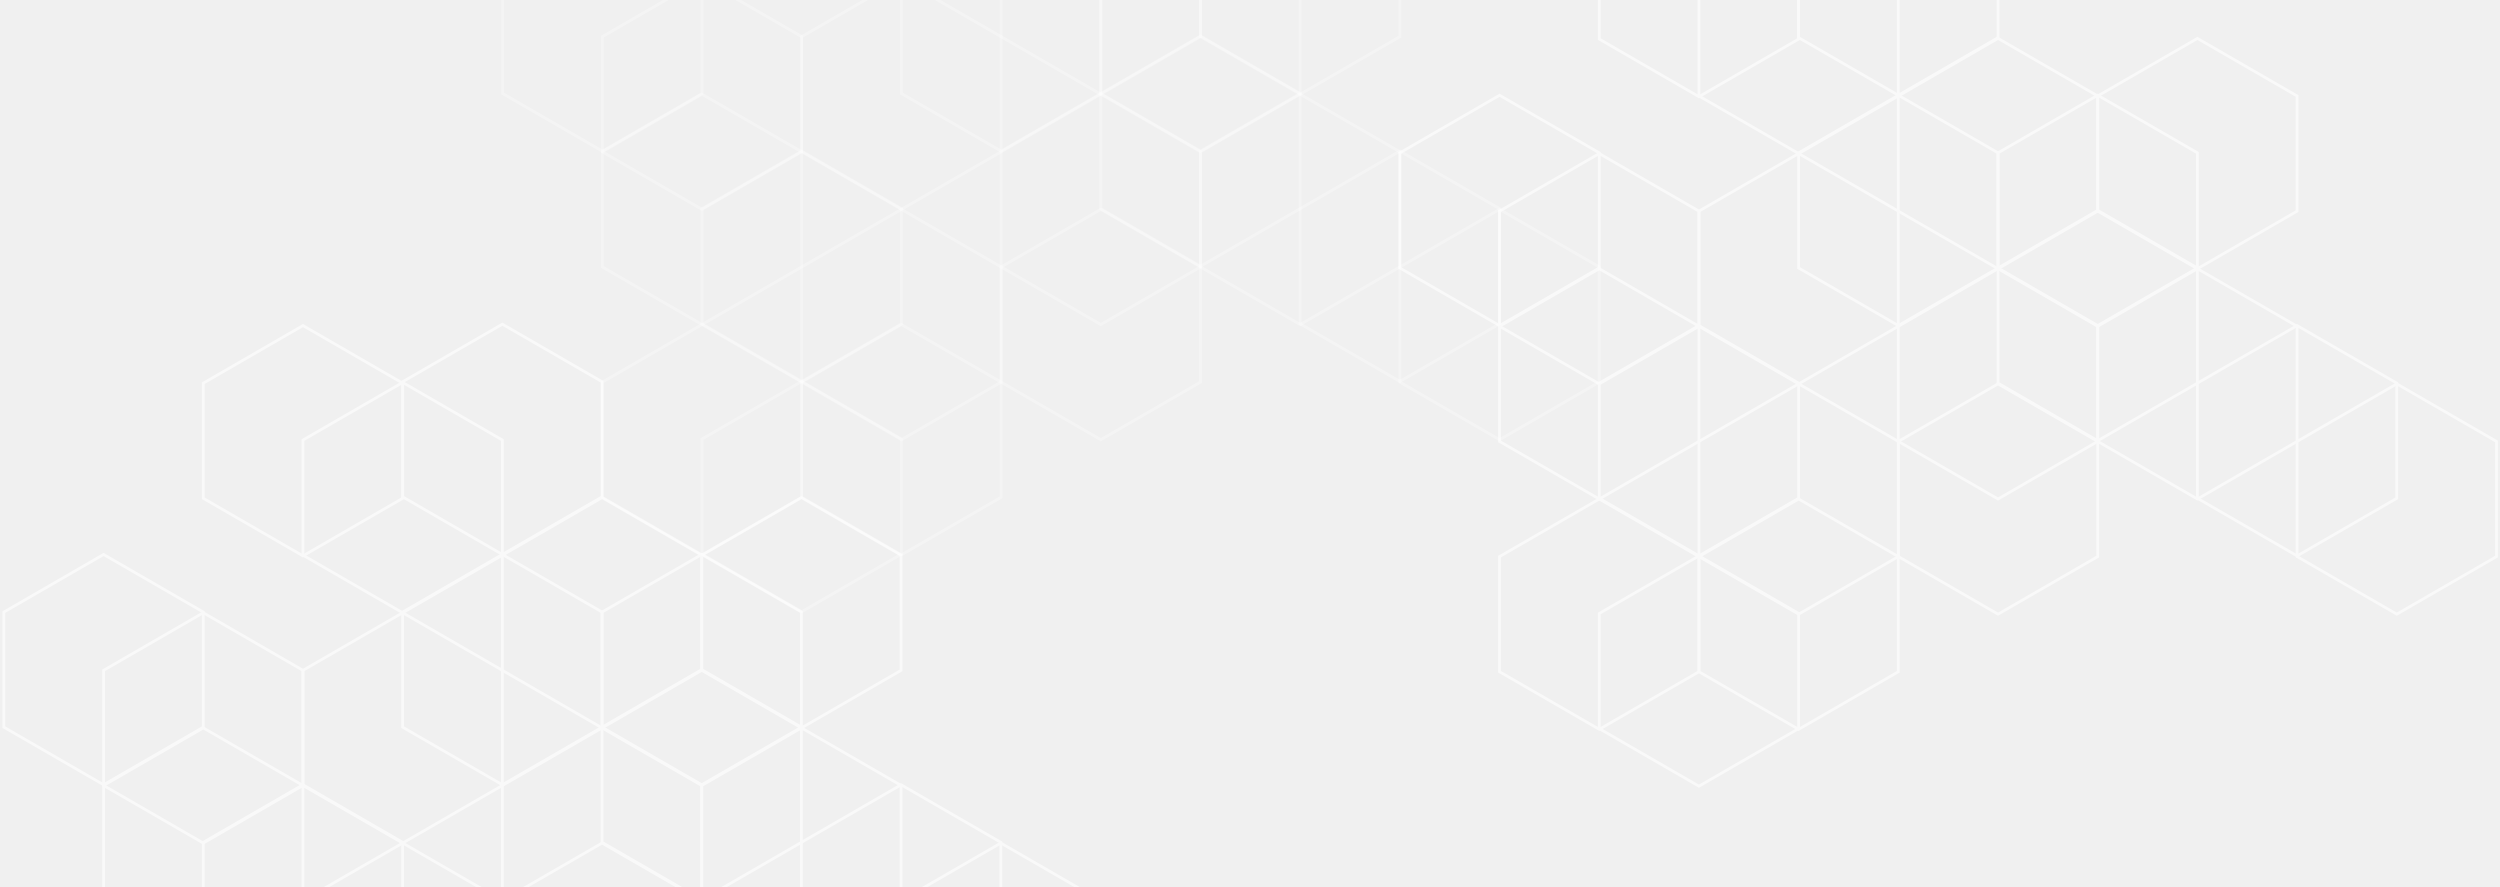
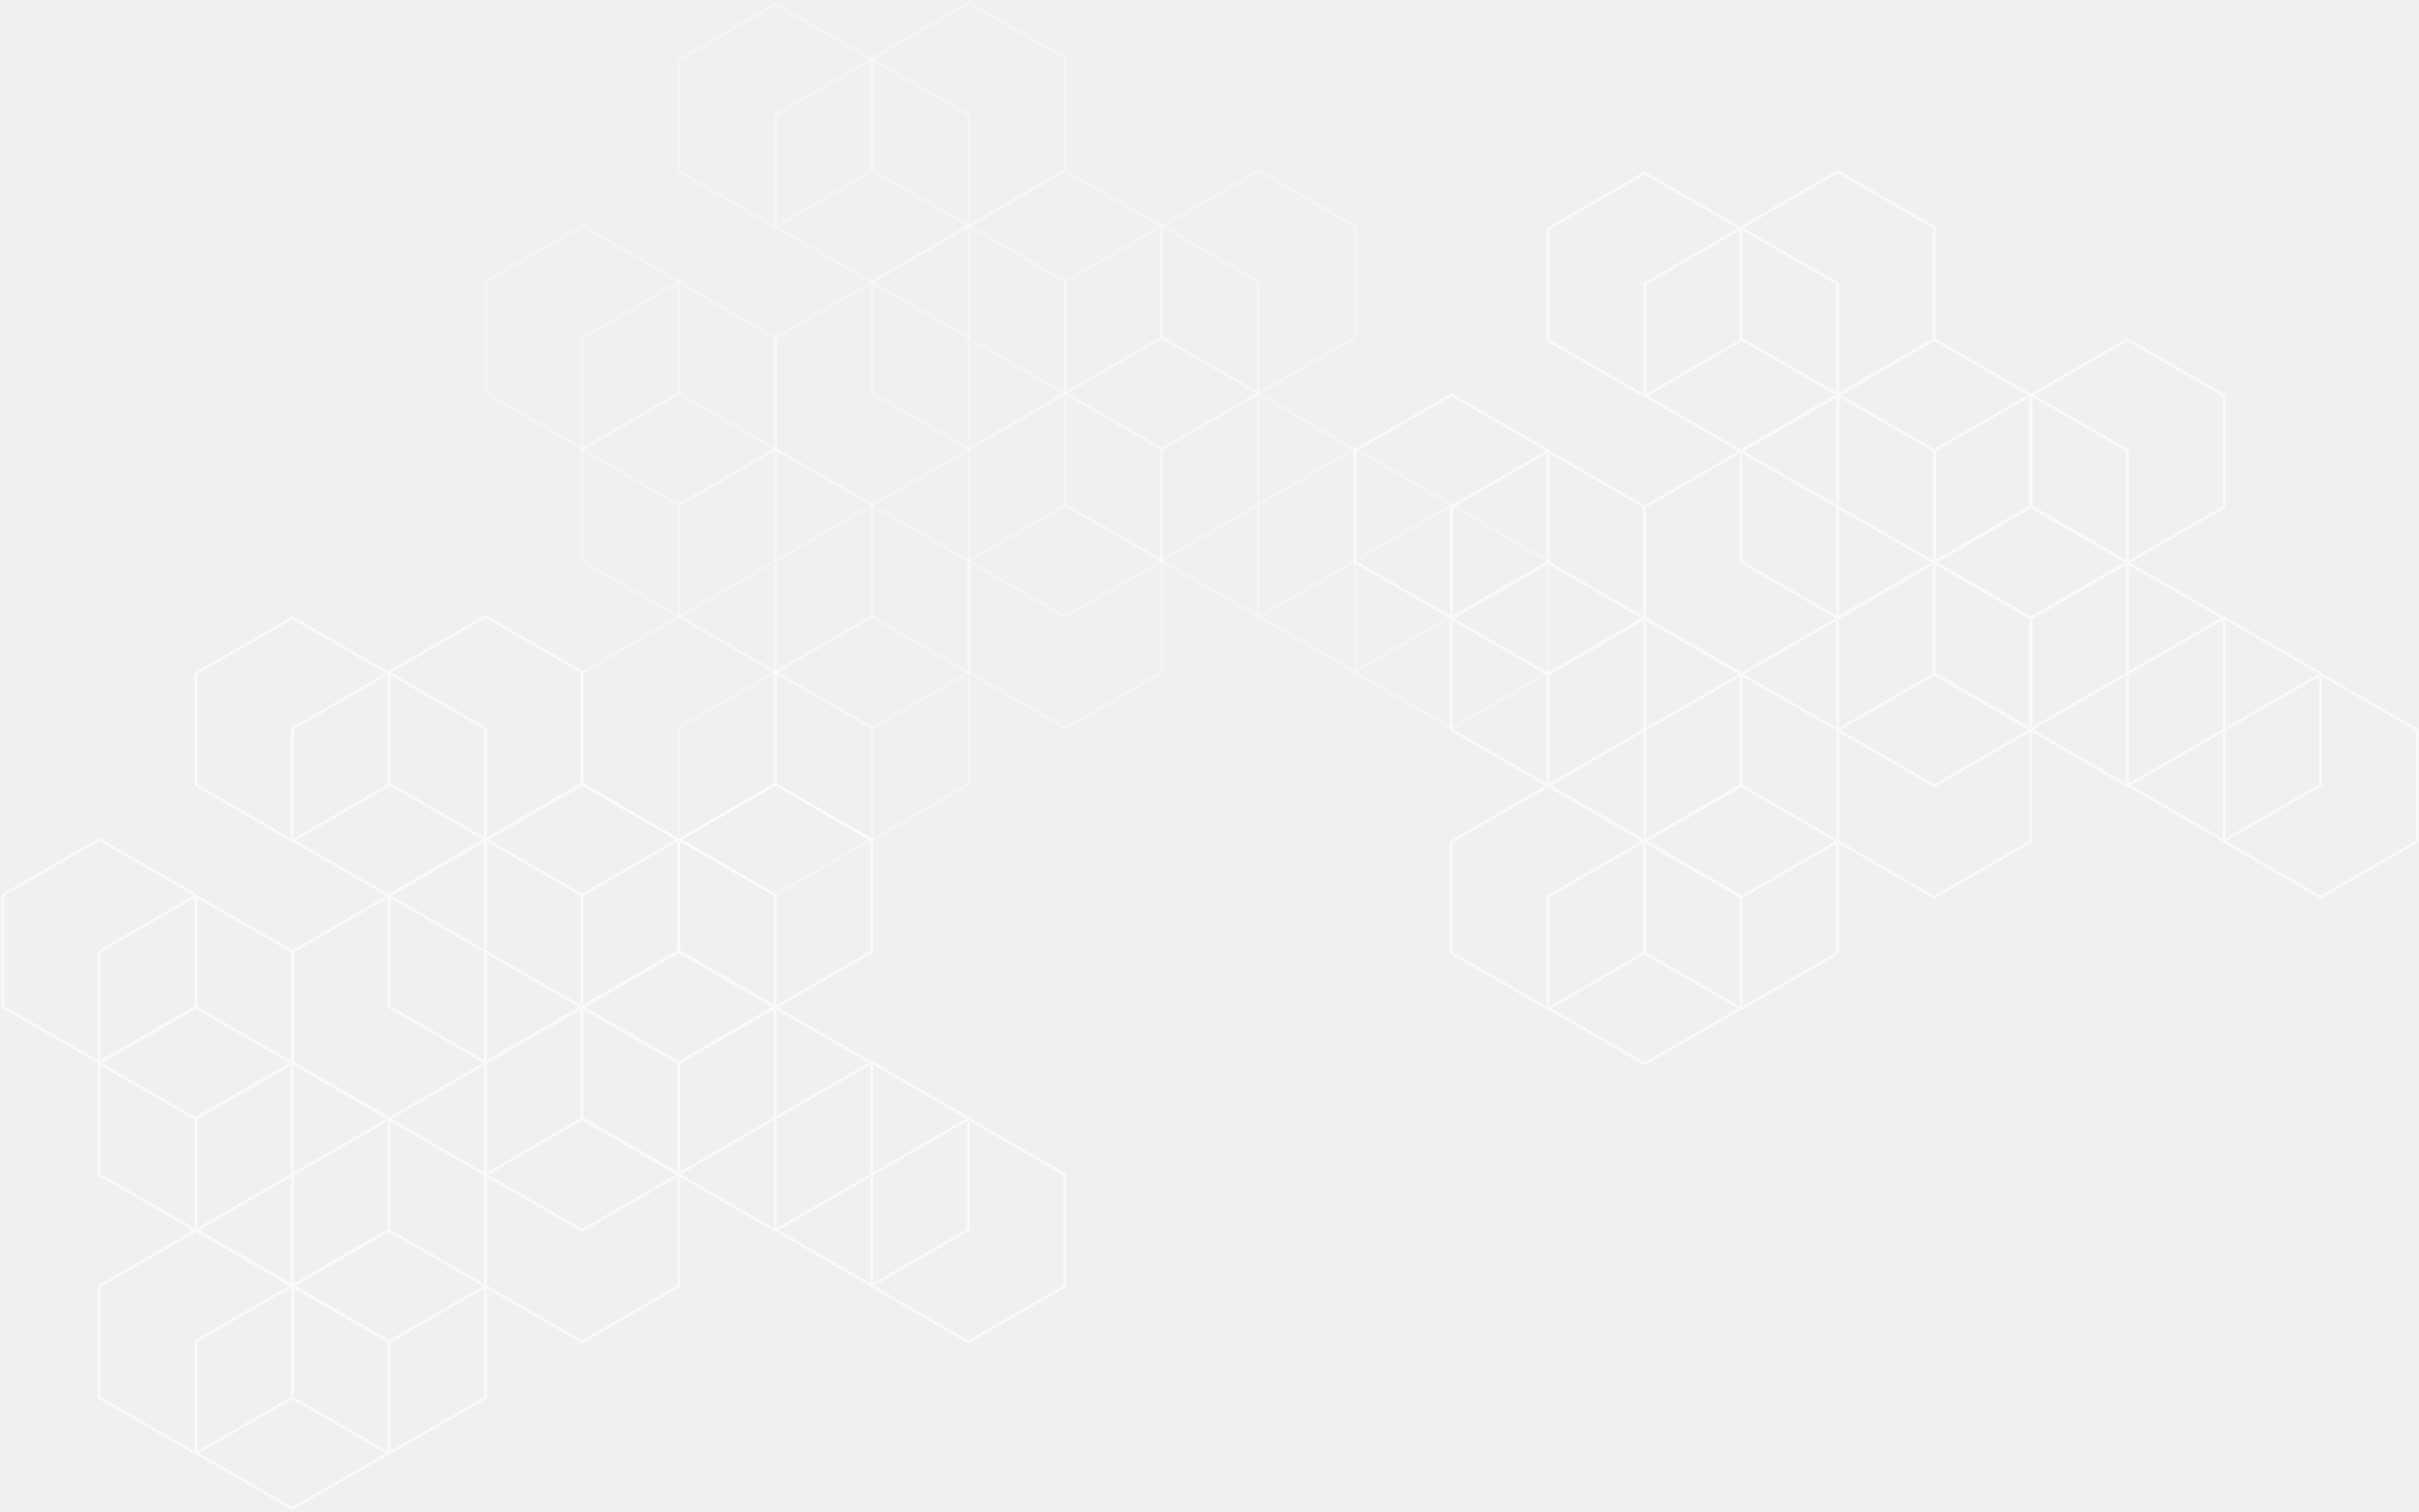
- <svg xmlns="http://www.w3.org/2000/svg" width="902" height="320" viewBox="0 0 902 320" fill="none">
-   <path opacity="0.3" d="M253.281 116.838V75.288L289.254 54.521L325.219 75.288V116.838L289.254 137.613L253.281 116.838Z" stroke="white" stroke-miterlimit="10" />
-   <path opacity="0.3" d="M289.254 54.775V13.225L325.219 -7.55L361.191 13.225V54.775L325.219 75.542L289.254 54.775Z" stroke="white" stroke-miterlimit="10" />
-   <path opacity="0.3" d="M361.191 13.232V-28.317L397.156 -49.092L433.129 -28.317V13.232L397.156 34L361.191 13.232Z" stroke="white" stroke-miterlimit="10" />
-   <path opacity="0.3" d="M361.191 96.317V54.775L397.156 34L433.129 54.775V96.317L397.156 117.092L361.191 96.317Z" stroke="white" stroke-miterlimit="10" />
-   <path opacity="0.3" d="M397.156 33.746V-7.804L433.129 -28.579L469.094 -7.804V33.746L433.129 54.521L397.156 33.746Z" stroke="white" stroke-miterlimit="10" />
-   <path opacity="0.3" d="M433.129 13.232V-28.317L469.094 -49.092L505.066 -28.317V13.232L469.094 34L433.129 13.232Z" stroke="white" stroke-miterlimit="10" />
-   <path opacity="0.3" d="M397.156 75.288V33.746L433.129 12.971L469.094 33.746V75.288L433.129 96.063L397.156 75.288Z" stroke="white" stroke-miterlimit="10" />
-   <path opacity="0.3" d="M325.218 33.746V-7.804L361.191 -28.579L397.156 -7.804V33.746L361.191 54.521L325.218 33.746Z" stroke="white" stroke-miterlimit="10" />
-   <path opacity="0.3" d="M433.129 96.317V54.775L469.094 34L505.066 54.775V96.317L469.094 117.092L433.129 96.317Z" stroke="white" stroke-miterlimit="10" />
-   <path opacity="0.3" d="M469.093 116.838V75.288L505.066 54.521L541.031 75.288V116.838L505.066 137.613L469.093 116.838Z" stroke="white" stroke-miterlimit="10" />
-   <path opacity="0.3" d="M289.254 137.867V96.317L325.219 75.542L361.191 96.317V137.867L325.219 158.642L289.254 137.867Z" stroke="white" stroke-miterlimit="10" />
-   <path opacity="0.3" d="M361.191 137.867V96.317L397.156 75.542L433.129 96.317V137.867L397.156 158.642L361.191 137.867Z" stroke="white" stroke-miterlimit="10" />
-   <path opacity="0.3" d="M217.314 179.417V137.867L253.279 117.092L289.252 137.867V179.417L253.279 200.191L217.314 179.417Z" stroke="white" stroke-miterlimit="10" />
-   <path opacity="0.3" d="M253.281 199.93V158.387L289.254 137.613L325.219 158.387V199.93L289.254 220.705L253.281 199.93Z" stroke="white" stroke-miterlimit="10" />
-   <path opacity="0.3" d="M217.314 96.317V54.775L253.279 34L289.252 54.775V96.317L253.279 117.092L217.314 96.317Z" stroke="white" stroke-miterlimit="10" />
-   <path opacity="0.3" d="M181.341 33.746V-7.804L217.314 -28.579L253.279 -7.804V33.746L217.314 54.521L181.341 33.746Z" stroke="white" stroke-miterlimit="10" />
-   <path opacity="0.3" d="M505.066 137.867V96.317L541.031 75.542L577.004 96.317V137.867L541.031 158.642L505.066 137.867Z" stroke="white" stroke-miterlimit="10" />
-   <path opacity="0.3" d="M217.314 54.775V13.225L253.279 -7.55L289.252 13.225V54.775L253.279 75.542L217.314 54.775Z" stroke="white" stroke-miterlimit="10" />
-   <path opacity="0.3" d="M289.254 179.417V137.867L325.219 117.092L361.191 137.867V179.417L325.219 200.191L289.254 179.417Z" stroke="white" stroke-miterlimit="10" />
+ <svg xmlns="http://www.w3.org/2000/svg" width="901" height="563" viewBox="0 0 901 563" fill="none">
+   <path opacity="0.3" d="M252.878 229.509V187.959L288.851 167.192L324.816 187.959V229.509L288.851 250.283L252.878 229.509Z" stroke="white" stroke-miterlimit="10" />
+   <path opacity="0.3" d="M288.851 167.446V125.896L324.816 105.121L360.789 125.896V167.446L324.816 188.213L288.851 167.446Z" stroke="white" stroke-miterlimit="10" />
+   <path opacity="0.3" d="M360.789 125.903V84.354L396.754 63.579L432.727 84.354V125.903L396.754 146.671L360.789 125.903Z" stroke="white" stroke-miterlimit="10" />
+   <path opacity="0.3" d="M360.789 208.988V167.446L396.754 146.671L432.727 167.446V208.988L396.754 229.763L360.789 208.988Z" stroke="white" stroke-miterlimit="10" />
+   <path opacity="0.3" d="M396.754 146.417V104.867L432.727 84.092L468.692 104.867V146.417L432.727 167.192L396.754 146.417Z" stroke="white" stroke-miterlimit="10" />
+   <path opacity="0.3" d="M432.727 125.903V84.354L468.692 63.579L504.665 84.354V125.903L468.692 146.671L432.727 125.903Z" stroke="white" stroke-miterlimit="10" />
+   <path opacity="0.3" d="M396.754 187.959V146.417L432.727 125.642L468.692 146.417V187.959L432.727 208.734L396.754 187.959Z" stroke="white" stroke-miterlimit="10" />
+   <path opacity="0.3" d="M252.878 63.825V22.283L288.851 1.508L324.816 22.283V63.825L288.851 84.6L252.878 63.825Z" stroke="white" stroke-miterlimit="10" />
+   <path opacity="0.3" d="M288.851 84.354V42.804L324.816 22.029L360.789 42.804V84.354L324.816 105.129L288.851 84.354Z" stroke="white" stroke-miterlimit="10" />
+   <path opacity="0.3" d="M324.816 63.317V21.775L360.789 1L396.754 21.775V63.317L360.789 84.092L324.816 63.317Z" stroke="white" stroke-miterlimit="10" />
+   <path opacity="0.3" d="M324.816 146.417V104.867L360.789 84.092L396.754 104.867V146.417L360.789 167.192L324.816 146.417Z" stroke="white" stroke-miterlimit="10" />
+   <path opacity="0.3" d="M432.727 208.988V167.446L468.692 146.671L504.665 167.446V208.988L468.692 229.763L432.727 208.988Z" stroke="white" stroke-miterlimit="10" />
+   <path opacity="0.3" d="M468.692 229.509V187.959L504.665 167.192L540.63 187.959V229.509L504.665 250.283L468.692 229.509Z" stroke="white" stroke-miterlimit="10" />
+   <path opacity="0.3" d="M288.851 250.538V208.988L324.816 188.213L360.789 208.988V250.538L324.816 271.312L288.851 250.538Z" stroke="white" stroke-miterlimit="10" />
+   <path opacity="0.3" d="M360.789 250.538V208.988L396.754 188.213L432.727 208.988V250.538L396.754 271.312L360.789 250.538Z" stroke="white" stroke-miterlimit="10" />
+   <path opacity="0.3" d="M216.913 292.087V250.538L252.878 229.763L288.851 250.538V292.087L252.878 312.862L216.913 292.087Z" stroke="white" stroke-miterlimit="10" />
+   <path opacity="0.3" d="M252.878 312.601V271.058L288.851 250.283L324.816 271.058V312.601L288.851 333.375L252.878 312.601Z" stroke="white" stroke-miterlimit="10" />
+   <path opacity="0.3" d="M216.913 208.988V167.446L252.878 146.671L288.851 167.446V208.988L252.878 229.763L216.913 208.988Z" stroke="white" stroke-miterlimit="10" />
+   <path opacity="0.3" d="M180.941 146.417V104.867L216.913 84.092L252.879 104.867V146.417L216.913 167.192L180.941 146.417Z" stroke="white" stroke-miterlimit="10" />
+   <path opacity="0.3" d="M504.665 250.538V208.988L540.63 188.213L576.602 208.988V250.538L540.63 271.312L504.665 250.538Z" stroke="white" stroke-miterlimit="10" />
+   <path opacity="0.3" d="M216.913 167.446V125.896L252.878 105.121L288.851 125.896V167.446L252.878 188.213L216.913 167.446Z" stroke="white" stroke-miterlimit="10" />
+   <path opacity="0.3" d="M288.851 292.087V250.538L324.816 229.763L360.789 250.538V292.087L324.816 312.862L288.851 292.087Z" stroke="white" stroke-miterlimit="10" />
  <g opacity="0.6">
-     <path d="M73.34 345.47V303.92L109.305 283.145L145.277 303.92V345.47L109.305 366.244L73.34 345.47Z" stroke="white" stroke-miterlimit="10" />
-     <path d="M109.306 283.399V241.857L145.279 221.082L181.244 241.857V283.399L145.279 304.174L109.306 283.399Z" stroke="white" stroke-miterlimit="10" />
-     <path d="M181.244 241.857V200.315L217.217 179.54L253.182 200.315V241.857L217.217 262.632L181.244 241.857Z" stroke="white" stroke-miterlimit="10" />
-     <path d="M181.244 324.949V283.399L217.217 262.632L253.182 283.399V324.949L217.217 345.724L181.244 324.949Z" stroke="white" stroke-miterlimit="10" />
-     <path d="M217.216 262.378V220.828L253.182 200.053L289.154 220.828V262.378L253.182 283.145L217.216 262.378Z" stroke="white" stroke-miterlimit="10" />
-     <path d="M253.181 241.857V200.315L289.154 179.54L325.119 200.315V241.857L289.154 262.632L253.181 241.857Z" stroke="white" stroke-miterlimit="10" />
-     <path d="M217.216 303.92V262.378L253.182 241.603L289.154 262.378V303.92L253.182 324.695L217.216 303.92Z" stroke="white" stroke-miterlimit="10" />
-     <path d="M73.34 179.786V138.244L109.305 117.469L145.277 138.244V179.786L109.305 200.561L73.34 179.786Z" stroke="white" stroke-miterlimit="10" />
-     <path d="M109.306 200.314V158.765L145.279 137.99L181.244 158.765V200.314L145.279 221.089L109.306 200.314Z" stroke="white" stroke-miterlimit="10" />
-     <path d="M145.279 179.278V137.728L181.244 116.961L217.217 137.728V179.278L181.244 200.053L145.279 179.278Z" stroke="white" stroke-miterlimit="10" />
-     <path d="M145.279 262.378V220.828L181.244 200.053L217.217 220.828V262.378L181.244 283.145L145.279 262.378Z" stroke="white" stroke-miterlimit="10" />
-     <path d="M253.181 324.949V283.399L289.154 262.632L325.119 283.399V324.949L289.154 345.724L253.181 324.949Z" stroke="white" stroke-miterlimit="10" />
-     <path d="M289.154 345.47V303.92L325.119 283.145L361.092 303.92V345.47L325.119 366.244L289.154 345.47Z" stroke="white" stroke-miterlimit="10" />
-     <path d="M109.306 366.499V324.949L145.279 304.174L181.244 324.949V366.499L145.279 387.273L109.306 366.499Z" stroke="white" stroke-miterlimit="10" />
-     <path d="M181.244 366.499V324.949L217.217 304.174L253.182 324.949V366.499L217.217 387.273L181.244 366.499Z" stroke="white" stroke-miterlimit="10" />
-     <path d="M37.367 324.949V283.399L73.34 262.632L109.305 283.399V324.949L73.34 345.724L37.367 324.949Z" stroke="white" stroke-miterlimit="10" />
-     <path d="M1.402 262.378V220.828L37.367 200.053L73.34 220.828V262.378L37.367 283.145L1.402 262.378Z" stroke="white" stroke-miterlimit="10" />
-     <path d="M325.119 366.499V324.949L361.092 304.174L397.064 324.949V366.499L361.092 387.273L325.119 366.499Z" stroke="white" stroke-miterlimit="10" />
-     <path d="M37.367 283.399V241.857L73.34 221.082L109.305 241.857V283.399L73.34 304.174L37.367 283.399Z" stroke="white" stroke-miterlimit="10" />
+     <path d="M72.938 458.14V416.591L108.903 395.816L144.875 416.591V458.14L108.903 478.915L72.938 458.14Z" stroke="white" stroke-miterlimit="10" />
+     <path d="M108.903 396.07V354.528L144.876 333.753L180.841 354.528V396.07L144.876 416.845L108.903 396.07Z" stroke="white" stroke-miterlimit="10" />
+     <path d="M180.841 354.528V312.985L216.813 292.211L252.778 312.985V354.528L216.813 375.303L180.841 354.528Z" stroke="white" stroke-miterlimit="10" />
+     <path d="M180.841 437.62V396.07L216.813 375.302L252.778 396.07V437.62L216.813 458.394L180.841 437.62Z" stroke="white" stroke-miterlimit="10" />
+     <path d="M216.813 375.048V333.499L252.778 312.724L288.751 333.499V375.048L252.778 395.816L216.813 375.048Z" stroke="white" stroke-miterlimit="10" />
+     <path d="M252.778 354.528V312.985L288.751 292.211L324.716 312.985V354.528L288.751 375.303L252.778 354.528Z" stroke="white" stroke-miterlimit="10" />
+     <path d="M216.813 416.591V375.048L252.778 354.274L288.751 375.048V416.591L252.778 437.366L216.813 416.591Z" stroke="white" stroke-miterlimit="10" />
+     <path d="M72.938 292.457V250.915L108.903 230.14L144.875 250.915V292.457L108.903 313.232L72.938 292.457Z" stroke="white" stroke-miterlimit="10" />
+     <path d="M108.903 312.985V271.436L144.876 250.661L180.841 271.436V312.985L144.876 333.76L108.903 312.985Z" stroke="white" stroke-miterlimit="10" />
+     <path d="M144.875 291.949V250.399L180.84 229.632L216.813 250.399V291.949L180.84 312.724L144.875 291.949Z" stroke="white" stroke-miterlimit="10" />
+     <path d="M144.875 375.048V333.499L180.84 312.724L216.813 333.499V375.048L180.84 395.816L144.875 375.048Z" stroke="white" stroke-miterlimit="10" />
+     <path d="M252.778 437.62V396.07L288.751 375.302L324.716 396.07V437.62L288.751 458.394L252.778 437.62Z" stroke="white" stroke-miterlimit="10" />
+     <path d="M288.751 458.14V416.591L324.716 395.816L360.689 416.591V458.14L324.716 478.915L288.751 458.14Z" stroke="white" stroke-miterlimit="10" />
+     <path d="M108.903 479.169V437.62L144.876 416.845L180.841 437.62V479.169L144.876 499.944L108.903 479.169Z" stroke="white" stroke-miterlimit="10" />
+     <path d="M180.841 479.169V437.62L216.813 416.845L252.778 437.62V479.169L216.813 499.944L180.841 479.169Z" stroke="white" stroke-miterlimit="10" />
+     <path d="M36.965 520.711V479.169L72.938 458.394L108.903 479.169V520.711L72.938 541.486L36.965 520.711Z" stroke="white" stroke-miterlimit="10" />
+     <path d="M72.938 541.232V499.69L108.903 478.915L144.875 499.69V541.232L108.903 562.007L72.938 541.232Z" stroke="white" stroke-miterlimit="10" />
+     <path d="M36.965 437.62V396.07L72.938 375.302L108.903 396.07V437.62L72.938 458.394L36.965 437.62Z" stroke="white" stroke-miterlimit="10" />
+     <path d="M1 375.048V333.499L36.965 312.724L72.938 333.499V375.048L36.965 395.816L1 375.048Z" stroke="white" stroke-miterlimit="10" />
+     <path d="M324.716 479.169V437.62L360.689 416.845L396.662 437.62V479.169L360.689 499.944L324.716 479.169Z" stroke="white" stroke-miterlimit="10" />
+     <path d="M36.965 396.07V354.528L72.938 333.753L108.903 354.528V396.07L72.938 416.845L36.965 396.07Z" stroke="white" stroke-miterlimit="10" />
+     <path d="M108.903 520.711V479.169L144.876 458.394L180.841 479.169V520.711L144.876 541.486L108.903 520.711Z" stroke="white" stroke-miterlimit="10" />
  </g>
  <g opacity="0.6">
-     <path d="M577.006 179.786V138.236L612.971 117.469L648.943 138.236V179.786L612.971 200.561L577.006 179.786Z" stroke="white" stroke-miterlimit="10" />
-     <path d="M612.971 117.723V76.173L648.943 55.398L684.916 76.173V117.723L648.943 138.498L612.971 117.723Z" stroke="white" stroke-miterlimit="10" />
-     <path d="M684.916 76.181V34.631L720.881 13.856L756.854 34.631V76.181L720.881 96.956L684.916 76.181Z" stroke="white" stroke-miterlimit="10" />
-     <path d="M684.916 159.265V117.723L720.881 96.948L756.854 117.723V159.265L720.881 180.04L684.916 159.265Z" stroke="white" stroke-miterlimit="10" />
-     <path d="M720.881 96.694V55.144L756.853 34.369L792.818 55.144V96.694L756.853 117.469L720.881 96.694Z" stroke="white" stroke-miterlimit="10" />
-     <path d="M756.853 76.181V34.631L792.818 13.856L828.791 34.631V76.181L792.818 96.956L756.853 76.181Z" stroke="white" stroke-miterlimit="10" />
-     <path d="M720.881 138.236V96.694L756.853 75.919L792.818 96.694V138.236L756.853 159.011L720.881 138.236Z" stroke="white" stroke-miterlimit="10" />
-     <path d="M577.006 14.102V-27.44L612.971 -48.215L648.943 -27.44V14.102L612.971 34.877L577.006 14.102Z" stroke="white" stroke-miterlimit="10" />
-     <path d="M612.971 34.631V-6.919L648.943 -27.694L684.916 -6.919V34.631L648.943 55.406L612.971 34.631Z" stroke="white" stroke-miterlimit="10" />
-     <path d="M648.943 13.594V-27.948L684.916 -48.723L720.881 -27.948V13.594L684.916 34.369L648.943 13.594Z" stroke="white" stroke-miterlimit="10" />
-     <path d="M648.943 96.694V55.144L684.916 34.369L720.881 55.144V96.694L684.916 117.469L648.943 96.694Z" stroke="white" stroke-miterlimit="10" />
-     <path d="M756.853 159.265V117.723L792.818 96.948L828.791 117.723V159.265L792.818 180.04L756.853 159.265Z" stroke="white" stroke-miterlimit="10" />
-     <path d="M792.818 179.786V138.236L828.791 117.469L864.756 138.236V179.786L828.791 200.561L792.818 179.786Z" stroke="white" stroke-miterlimit="10" />
-     <path d="M612.971 200.815V159.265L648.943 138.498L684.916 159.265V200.815L648.943 221.59L612.971 200.815Z" stroke="white" stroke-miterlimit="10" />
-     <path d="M684.916 200.815V159.265L720.881 138.498L756.854 159.265V200.815L720.881 221.59L684.916 200.815Z" stroke="white" stroke-miterlimit="10" />
-     <path d="M541.031 242.365V200.815L577.004 180.04L612.969 200.815V242.365L577.004 263.14L541.031 242.365Z" stroke="white" stroke-miterlimit="10" />
-     <path d="M577.006 262.886V221.336L612.971 200.561L648.943 221.336V262.886L612.971 283.653L577.006 262.886Z" stroke="white" stroke-miterlimit="10" />
-     <path d="M541.031 159.265V117.723L577.004 96.948L612.969 117.723V159.265L577.004 180.04L541.031 159.265Z" stroke="white" stroke-miterlimit="10" />
-     <path d="M505.066 96.694V55.144L541.031 34.369L577.004 55.144V96.694L541.031 117.469L505.066 96.694Z" stroke="white" stroke-miterlimit="10" />
-     <path d="M828.791 200.815V159.265L864.756 138.498L900.729 159.265V200.815L864.756 221.59L828.791 200.815Z" stroke="white" stroke-miterlimit="10" />
-     <path d="M541.031 117.723V76.173L577.004 55.398L612.969 76.173V117.723L577.004 138.498L541.031 117.723Z" stroke="white" stroke-miterlimit="10" />
-     <path d="M612.971 242.365V200.815L648.943 180.04L684.916 200.815V242.365L648.943 263.14L612.971 242.365Z" stroke="white" stroke-miterlimit="10" />
+     <path d="M576.602 292.457V250.907L612.567 230.14L648.54 250.907V292.457L612.567 313.232L576.602 292.457Z" stroke="white" stroke-miterlimit="10" />
+     <path d="M612.567 230.394V188.844L648.54 168.069L684.513 188.844V230.394L648.54 251.169L612.567 230.394Z" stroke="white" stroke-miterlimit="10" />
+     <path d="M684.513 188.852V147.302L720.478 126.527L756.451 147.302V188.852L720.478 209.627L684.513 188.852Z" stroke="white" stroke-miterlimit="10" />
+     <path d="M684.513 271.936V230.394L720.478 209.619L756.451 230.394V271.936L720.478 292.711L684.513 271.936Z" stroke="white" stroke-miterlimit="10" />
+     <path d="M720.478 209.365V167.815L756.451 147.04L792.416 167.815V209.365L756.451 230.14L720.478 209.365Z" stroke="white" stroke-miterlimit="10" />
+     <path d="M756.451 188.852V147.302L792.416 126.527L828.388 147.302V188.852L792.416 209.627L756.451 188.852Z" stroke="white" stroke-miterlimit="10" />
+     <path d="M720.478 250.907V209.365L756.451 188.59L792.416 209.365V250.907L756.451 271.682L720.478 250.907Z" stroke="white" stroke-miterlimit="10" />
+     <path d="M576.602 126.773V85.231L612.567 64.456L648.54 85.231V126.773L612.567 147.548L576.602 126.773Z" stroke="white" stroke-miterlimit="10" />
+     <path d="M612.567 147.302V105.752L648.54 84.977L684.513 105.752V147.302L648.54 168.077L612.567 147.302Z" stroke="white" stroke-miterlimit="10" />
+     <path d="M648.54 126.265V84.723L684.513 63.948L720.478 84.723V126.265L684.513 147.04L648.54 126.265Z" stroke="white" stroke-miterlimit="10" />
+     <path d="M648.54 209.365V167.815L684.513 147.04L720.478 167.815V209.365L684.513 230.14L648.54 209.365Z" stroke="white" stroke-miterlimit="10" />
+     <path d="M756.451 271.936V230.394L792.416 209.619L828.388 230.394V271.936L792.416 292.711L756.451 271.936Z" stroke="white" stroke-miterlimit="10" />
+     <path d="M792.416 292.457V250.907L828.388 230.14L864.353 250.907V292.457L828.388 313.232L792.416 292.457Z" stroke="white" stroke-miterlimit="10" />
+     <path d="M612.567 313.486V271.936L648.54 251.169L684.513 271.936V313.486L648.54 334.261L612.567 313.486Z" stroke="white" stroke-miterlimit="10" />
+     <path d="M684.513 313.486V271.936L720.478 251.169L756.451 271.936V313.486L720.478 334.261L684.513 313.486Z" stroke="white" stroke-miterlimit="10" />
+     <path d="M540.63 355.036V313.486L576.602 292.711L612.567 313.486V355.036L576.602 375.811L540.63 355.036Z" stroke="white" stroke-miterlimit="10" />
+     <path d="M576.602 375.556V334.007L612.567 313.232L648.54 334.007V375.556L612.567 396.324L576.602 375.556Z" stroke="white" stroke-miterlimit="10" />
+     <path d="M540.63 271.936V230.394L576.602 209.619L612.567 230.394V271.936L576.602 292.711L540.63 271.936Z" stroke="white" stroke-miterlimit="10" />
+     <path d="M504.665 209.365V167.815L540.63 147.04L576.602 167.815V209.365L540.63 230.14L504.665 209.365Z" stroke="white" stroke-miterlimit="10" />
+     <path d="M828.388 313.486V271.936L864.353 251.169L900.326 271.936V313.486L864.353 334.261L828.388 313.486Z" stroke="white" stroke-miterlimit="10" />
+     <path d="M540.63 230.394V188.844L576.602 168.069L612.567 188.844V230.394L576.602 251.169L540.63 230.394Z" stroke="white" stroke-miterlimit="10" />
+     <path d="M612.567 355.036V313.486L648.54 292.711L684.513 313.486V355.036L648.54 375.811L612.567 355.036Z" stroke="white" stroke-miterlimit="10" />
  </g>
</svg>
